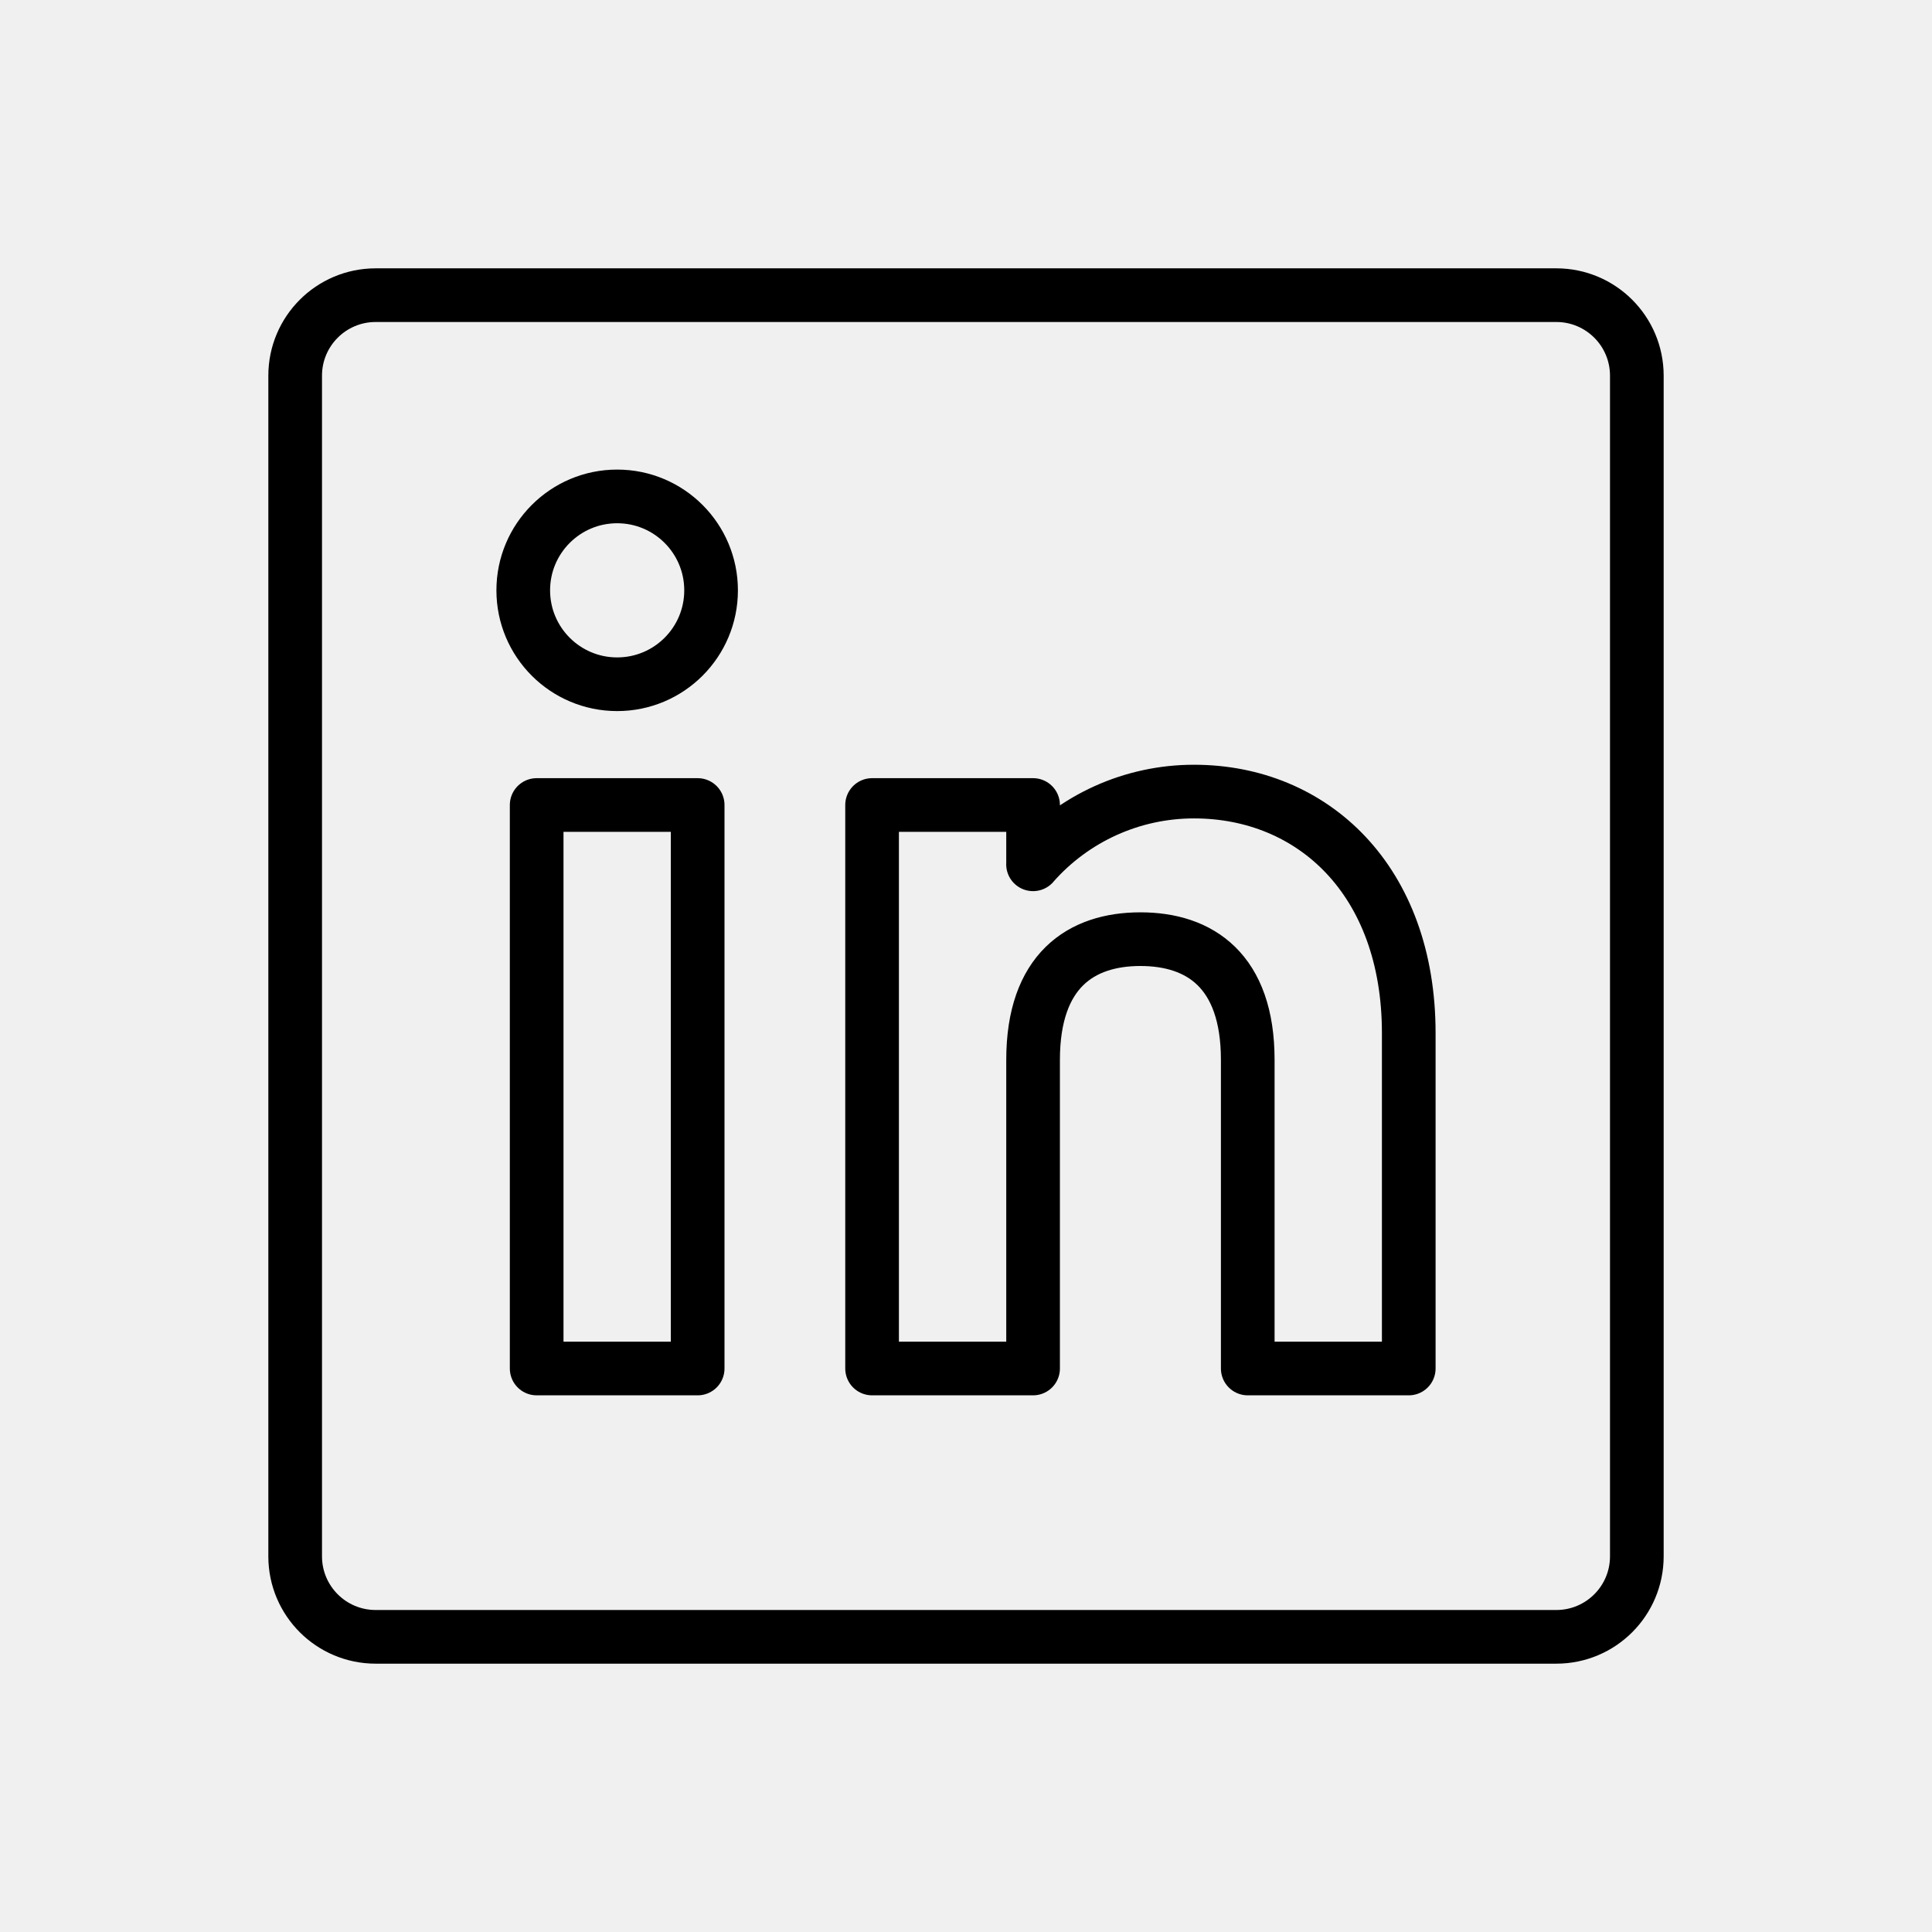
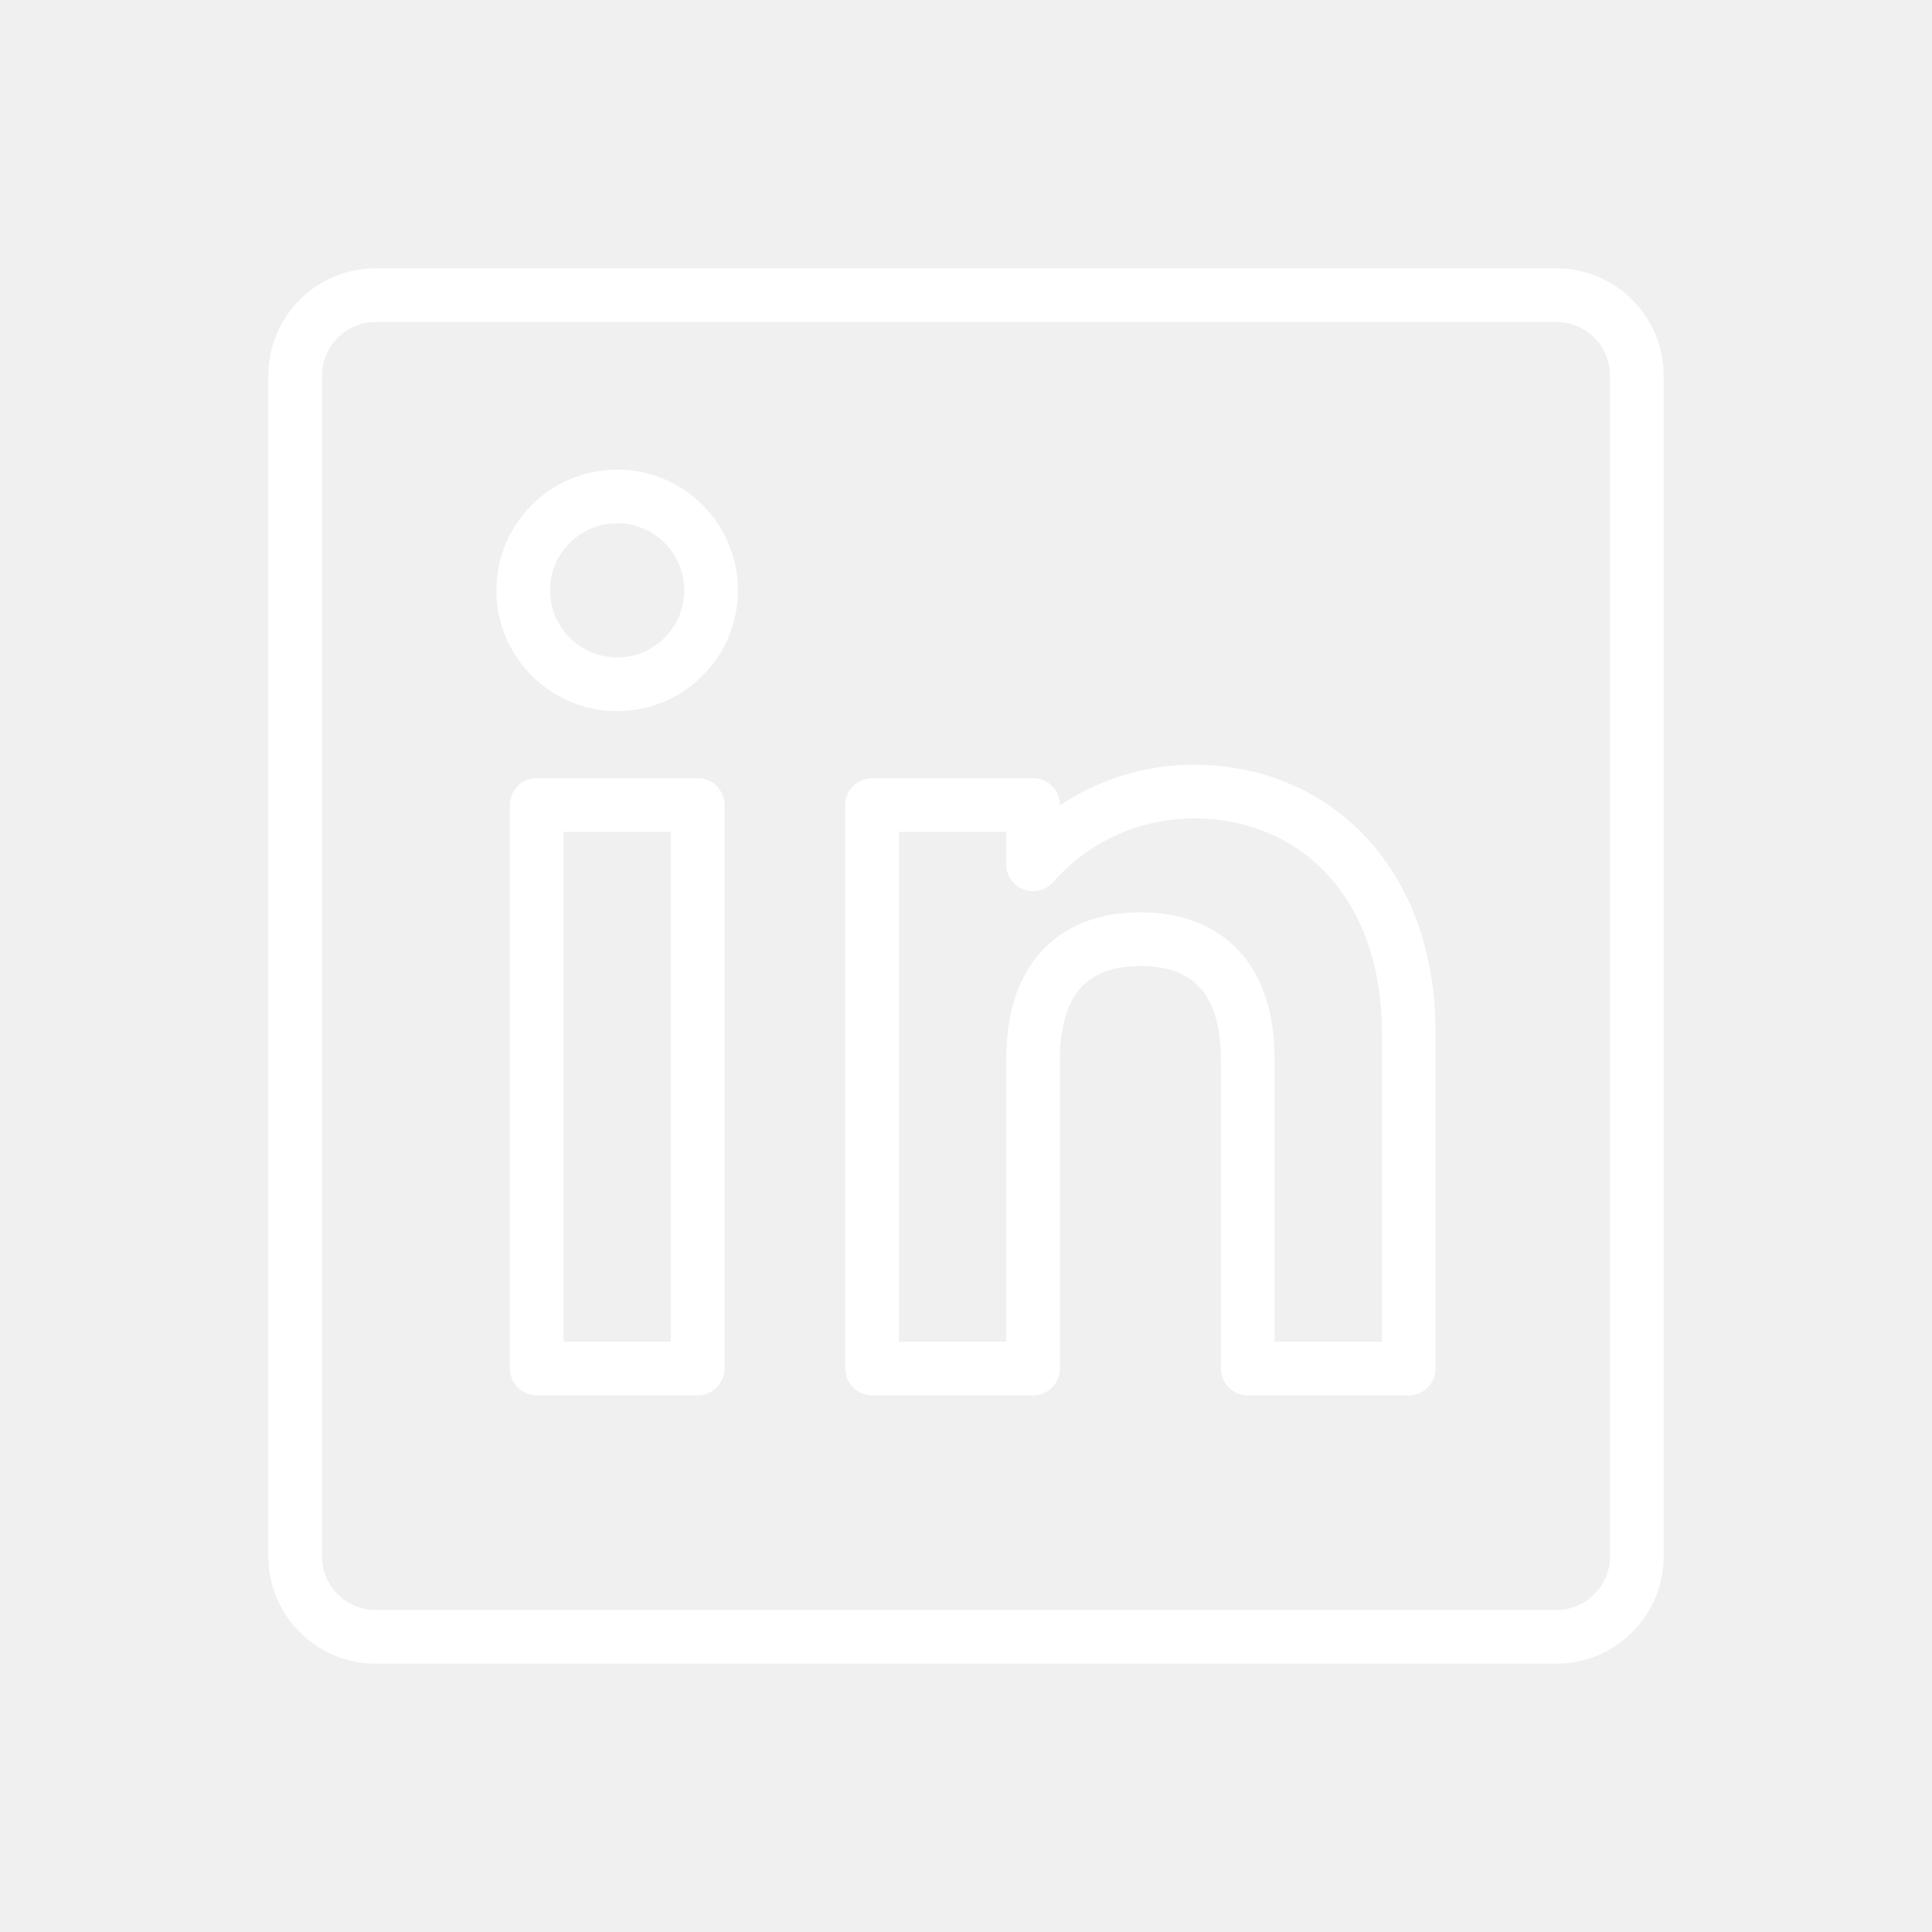
<svg xmlns="http://www.w3.org/2000/svg" viewBox="0 0 72 72">
-   <g fill="none" stroke="#000" stroke-width="2">
+   <g fill="none" stroke="#ffffff" stroke-width="2">
    <rect height="50" rx="3" stroke-miterlimit="10" width="50" x="11" y="11" />
    <g stroke-linecap="round" stroke-linejoin="round">
      <path d="m20 30h6v21h-6z" />
      <circle cx="23" cy="22" r="3.5" />
      <path d="m42.5 35c-2.209 0-4 1.168-4 4.5v11.5h-6v-21h6v2.21h-.002a7.981 7.981 0 0 1 6.002-2.71c4.418 0 8 3.3 8 9v12.5h-6v-11.5c0-3.332-1.791-4.5-4-4.5" />
    </g>
  </g>
</svg>
